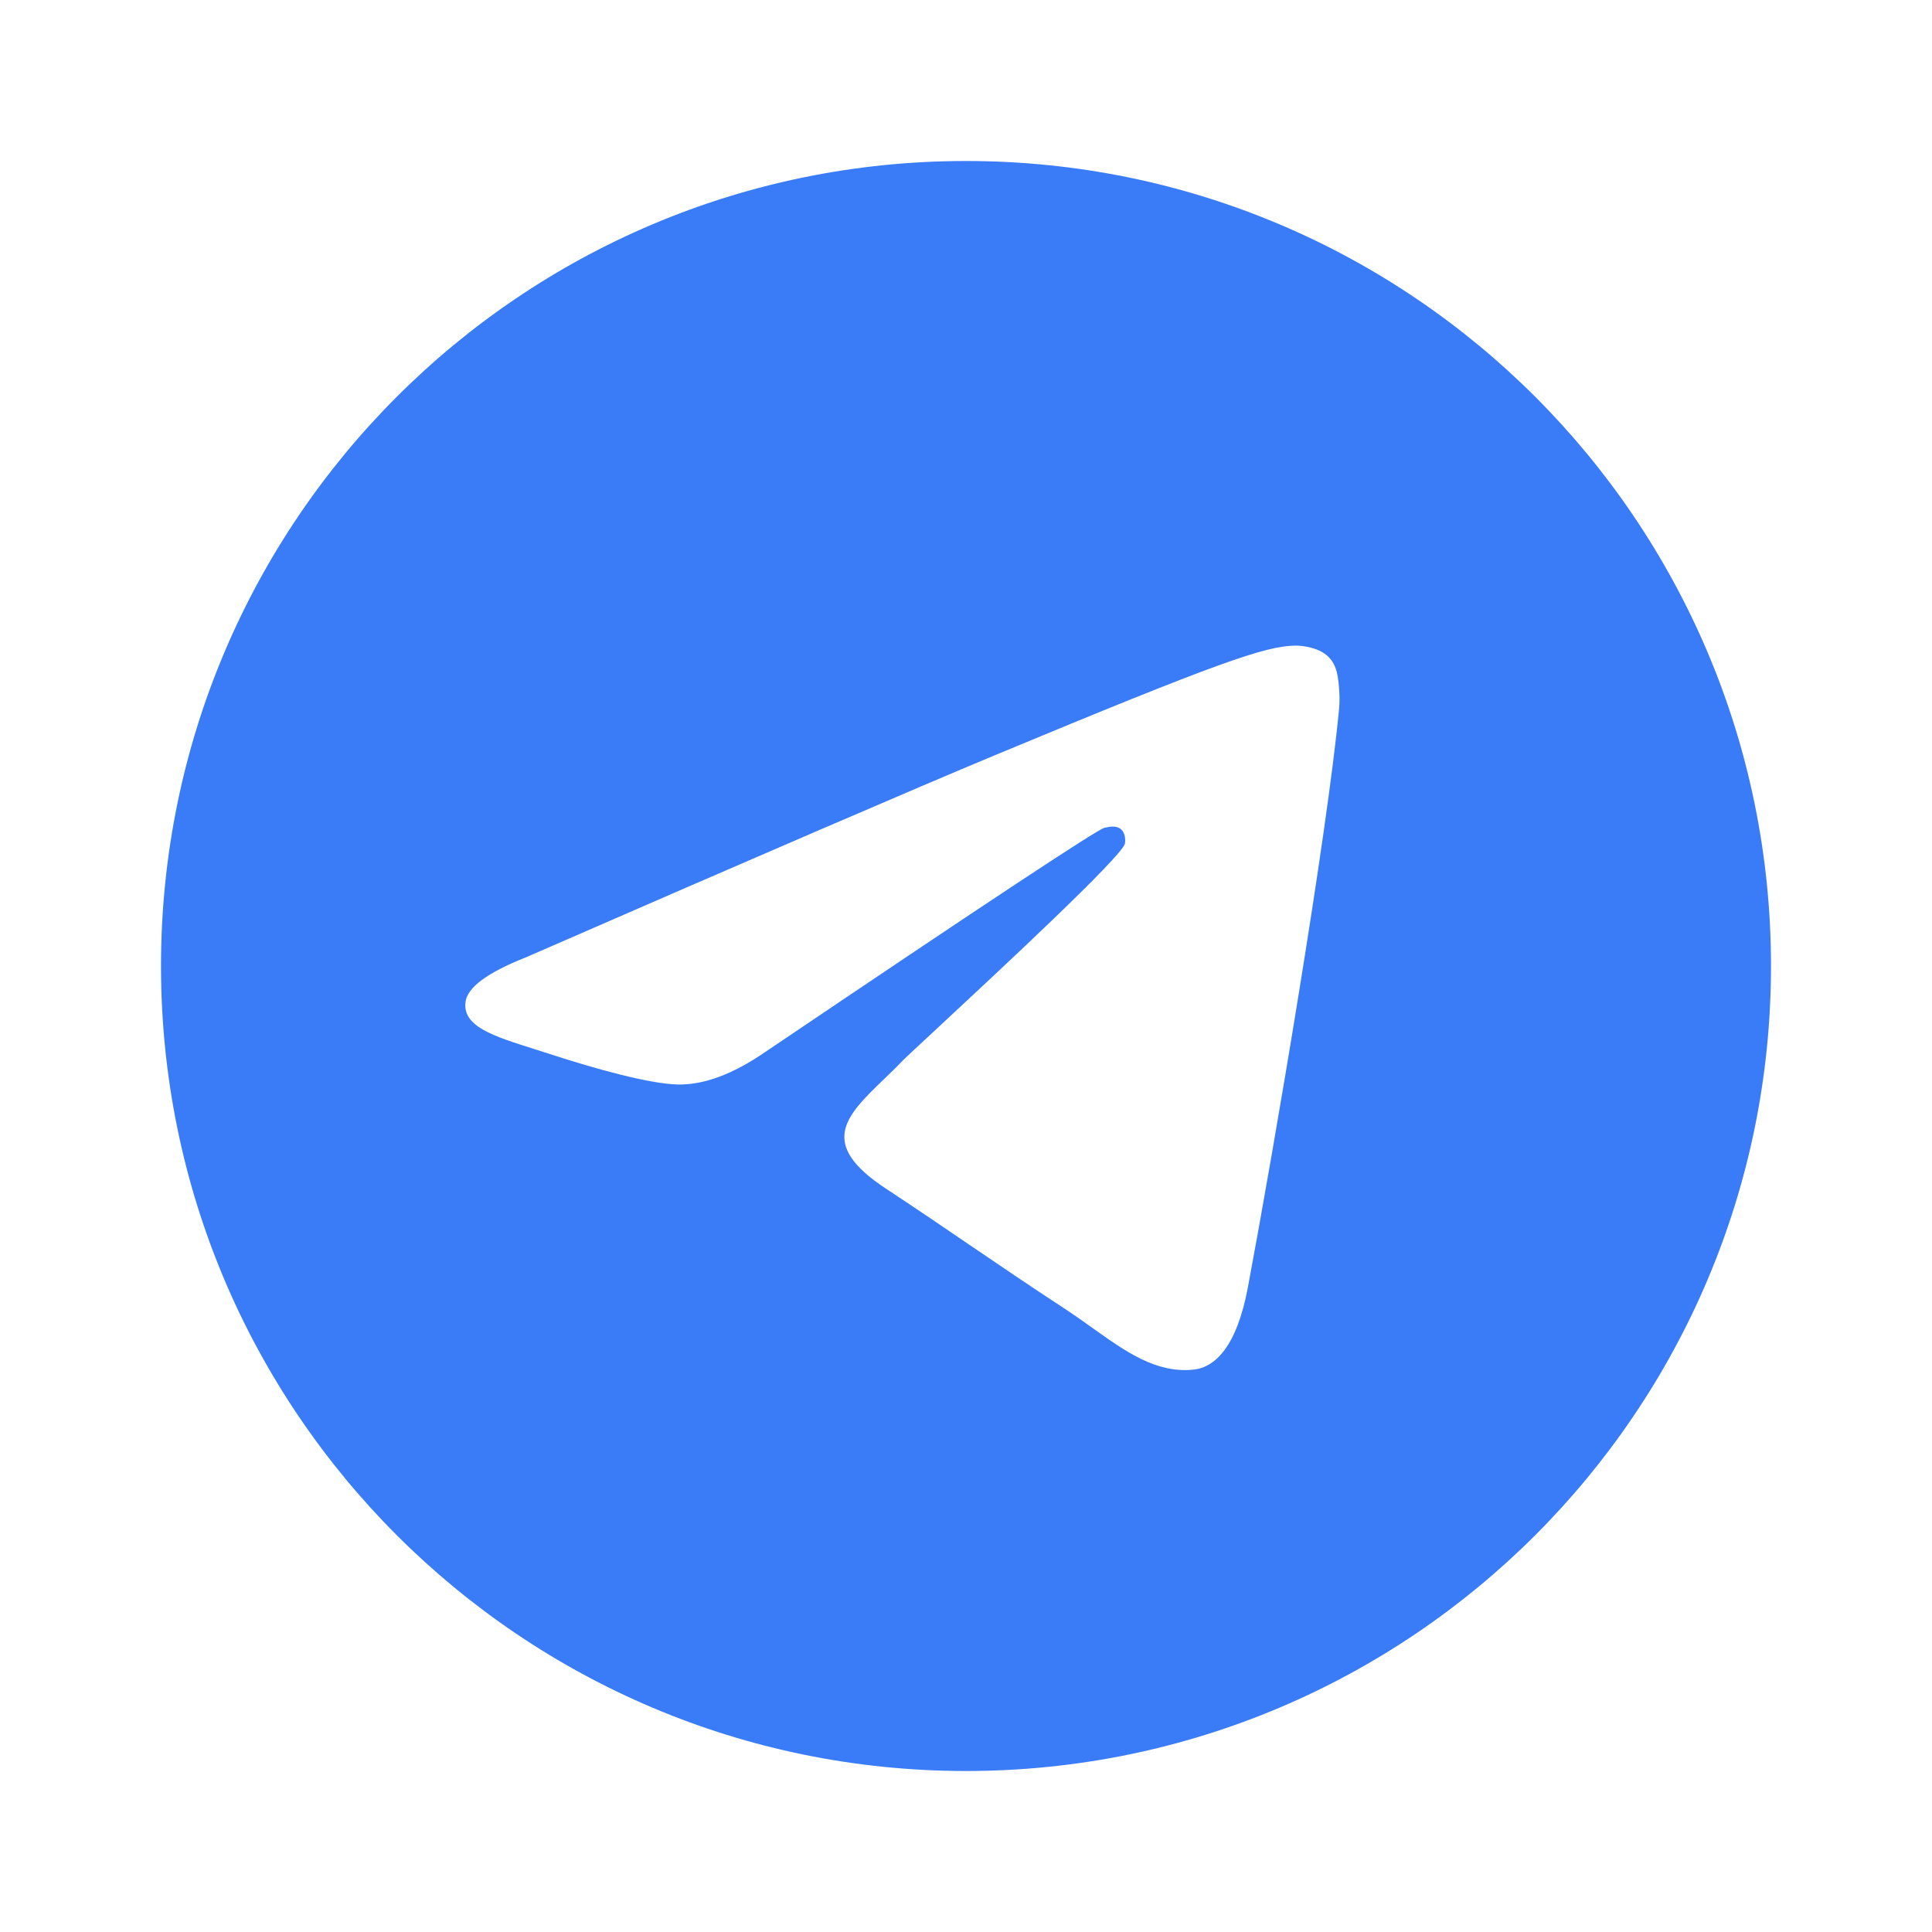
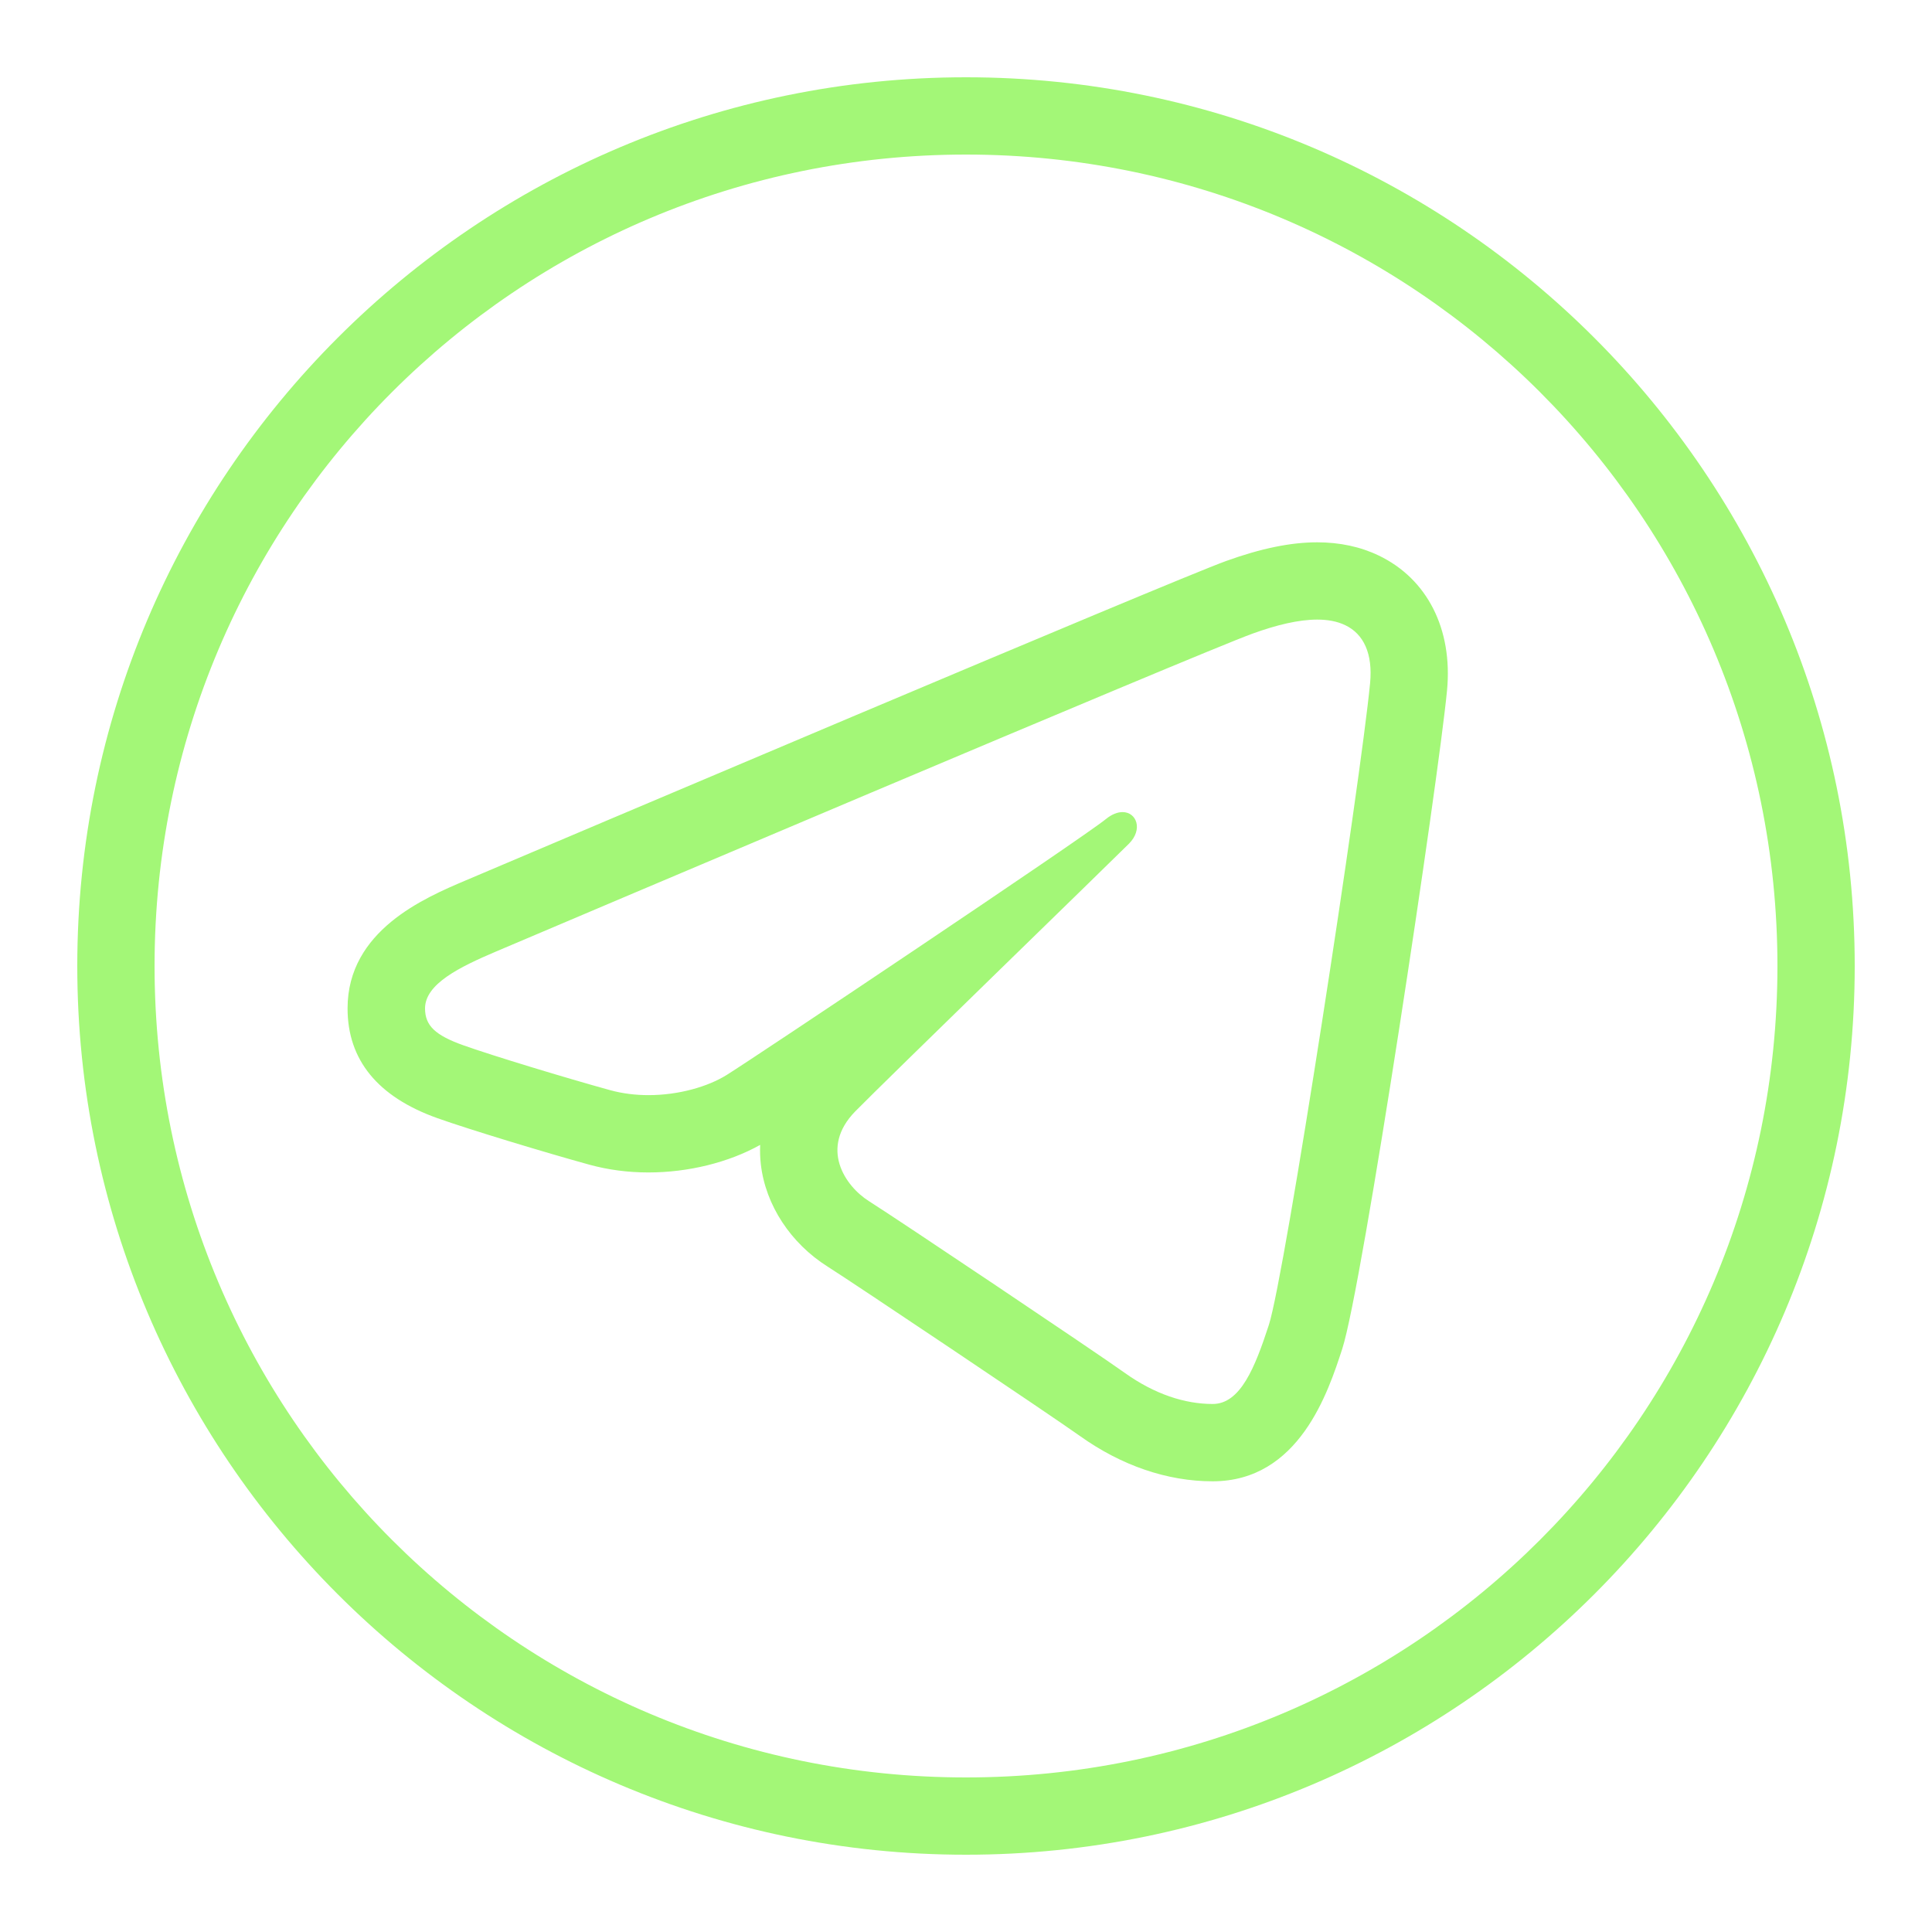
- <svg xmlns="http://www.w3.org/2000/svg" width="24" height="24" viewBox="0 0 24 24" fill="none">
-   <path fill-rule="evenodd" clip-rule="evenodd" d="M22 12C22 17.523 17.523 22 12 22C6.477 22 2 17.523 2 12C2 6.477 6.477 2 12 2C17.523 2 22 6.477 22 12ZM12.358 9.382C11.386 9.787 9.442 10.624 6.527 11.895C6.053 12.083 5.805 12.267 5.783 12.447C5.744 12.751 6.126 12.871 6.645 13.034C6.715 13.056 6.788 13.079 6.863 13.104C7.374 13.27 8.061 13.464 8.418 13.472C8.742 13.479 9.103 13.345 9.502 13.071C12.226 11.232 13.632 10.303 13.72 10.283C13.783 10.269 13.869 10.251 13.927 10.303C13.986 10.355 13.98 10.454 13.974 10.48C13.936 10.641 12.44 12.032 11.666 12.752C11.425 12.976 11.253 13.135 11.218 13.171C11.14 13.253 11.06 13.33 10.983 13.404C10.509 13.861 10.153 14.204 11.003 14.764C11.411 15.033 11.738 15.256 12.064 15.478C12.42 15.72 12.775 15.962 13.235 16.263C13.352 16.34 13.463 16.419 13.572 16.497C13.987 16.793 14.359 17.058 14.819 17.015C15.086 16.991 15.362 16.74 15.502 15.99C15.834 14.219 16.485 10.382 16.635 8.801C16.648 8.662 16.632 8.485 16.618 8.407C16.605 8.329 16.577 8.218 16.476 8.136C16.356 8.039 16.171 8.019 16.089 8.02C15.713 8.027 15.135 8.227 12.358 9.382Z" fill="#3A7CF8" />
+ <svg xmlns="http://www.w3.org/2000/svg" viewBox="0,0,256,256" width="100px" height="100px">
+   <g fill="#a3f777" fill-rule="nonzero" stroke="none" stroke-width="1" stroke-linecap="butt" stroke-linejoin="miter" stroke-miterlimit="10" stroke-dasharray="" stroke-dashoffset="0" font-family="none" font-weight="none" font-size="none" text-anchor="none" style="mix-blend-mode: normal">
+     <g transform="scale(5.12,5.12)">
+       <path d="M25,2c-12.691,0 -23,10.309 -23,23c0,12.691 10.309,23 23,23c12.691,0 23,-10.309 23,-23c0,-12.691 -10.309,-23 -23,-23zM25,4c11.61,0 21,9.39 21,21c0,11.61 -9.39,21 -21,21c-11.61,0 -21,-9.39 -21,-21c0,-11.61 9.39,-21 21,-21zM34.088,14.035c-0.684,0 -1.453,0.158 -2.352,0.482c-1.396,0.503 -17.816,7.475 -19.684,8.268c-1.068,0.454 -3.057,1.298 -3.057,3.312c0,1.335 0.782,2.29 2.322,2.84c0.828,0.295 2.795,0.891 3.936,1.205c0.484,0.133 0.998,0.201 1.527,0.201c1.035,0 2.077,-0.258 2.893,-0.713c-0.007,0.168 -0.002,0.338 0.018,0.508c0.123,1.05 0.77,2.038 1.73,2.643c0.628,0.396 5.757,3.833 6.523,4.379c1.076,0.769 2.265,1.176 3.438,1.176c2.24,0 2.992,-2.313 3.354,-3.424c0.525,-1.613 2.491,-14.73 2.713,-17.043c0.151,-1.585 -0.51,-2.89 -1.768,-3.492c-0.471,-0.227 -1.009,-0.342 -1.594,-0.342zM34.088,16.035c0.275,0 0.521,0.045 0.729,0.146c0.473,0.227 0.714,0.733 0.641,1.498c-0.242,2.523 -2.203,15.329 -2.621,16.613c-0.358,1.098 -0.735,2.043 -1.453,2.043c-0.718,0 -1.502,-0.252 -2.275,-0.805c-0.773,-0.552 -5.906,-3.994 -6.619,-4.443c-0.625,-0.394 -1.286,-1.376 -0.355,-2.326c0.767,-0.782 6.585,-6.429 7.082,-6.926c0.37,-0.371 0.197,-0.818 -0.166,-0.818c-0.125,0 -0.275,0.053 -0.43,0.18c-0.608,0.497 -9.084,6.169 -9.818,6.625c-0.486,0.302 -1.239,0.52 -2.02,0.52c-0.333,0 -0.67,-0.04 -0.994,-0.129c-1.128,-0.311 -3.037,-0.89 -3.795,-1.16c-0.729,-0.26 -0.994,-0.509 -0.994,-0.955c0,-0.634 0.895,-1.072 1.838,-1.473c0.996,-0.423 18.23,-7.742 19.578,-8.227c0.624,-0.226 1.195,-0.363 1.674,-0.363z" />
+     </g>
+   </g>
</svg>
